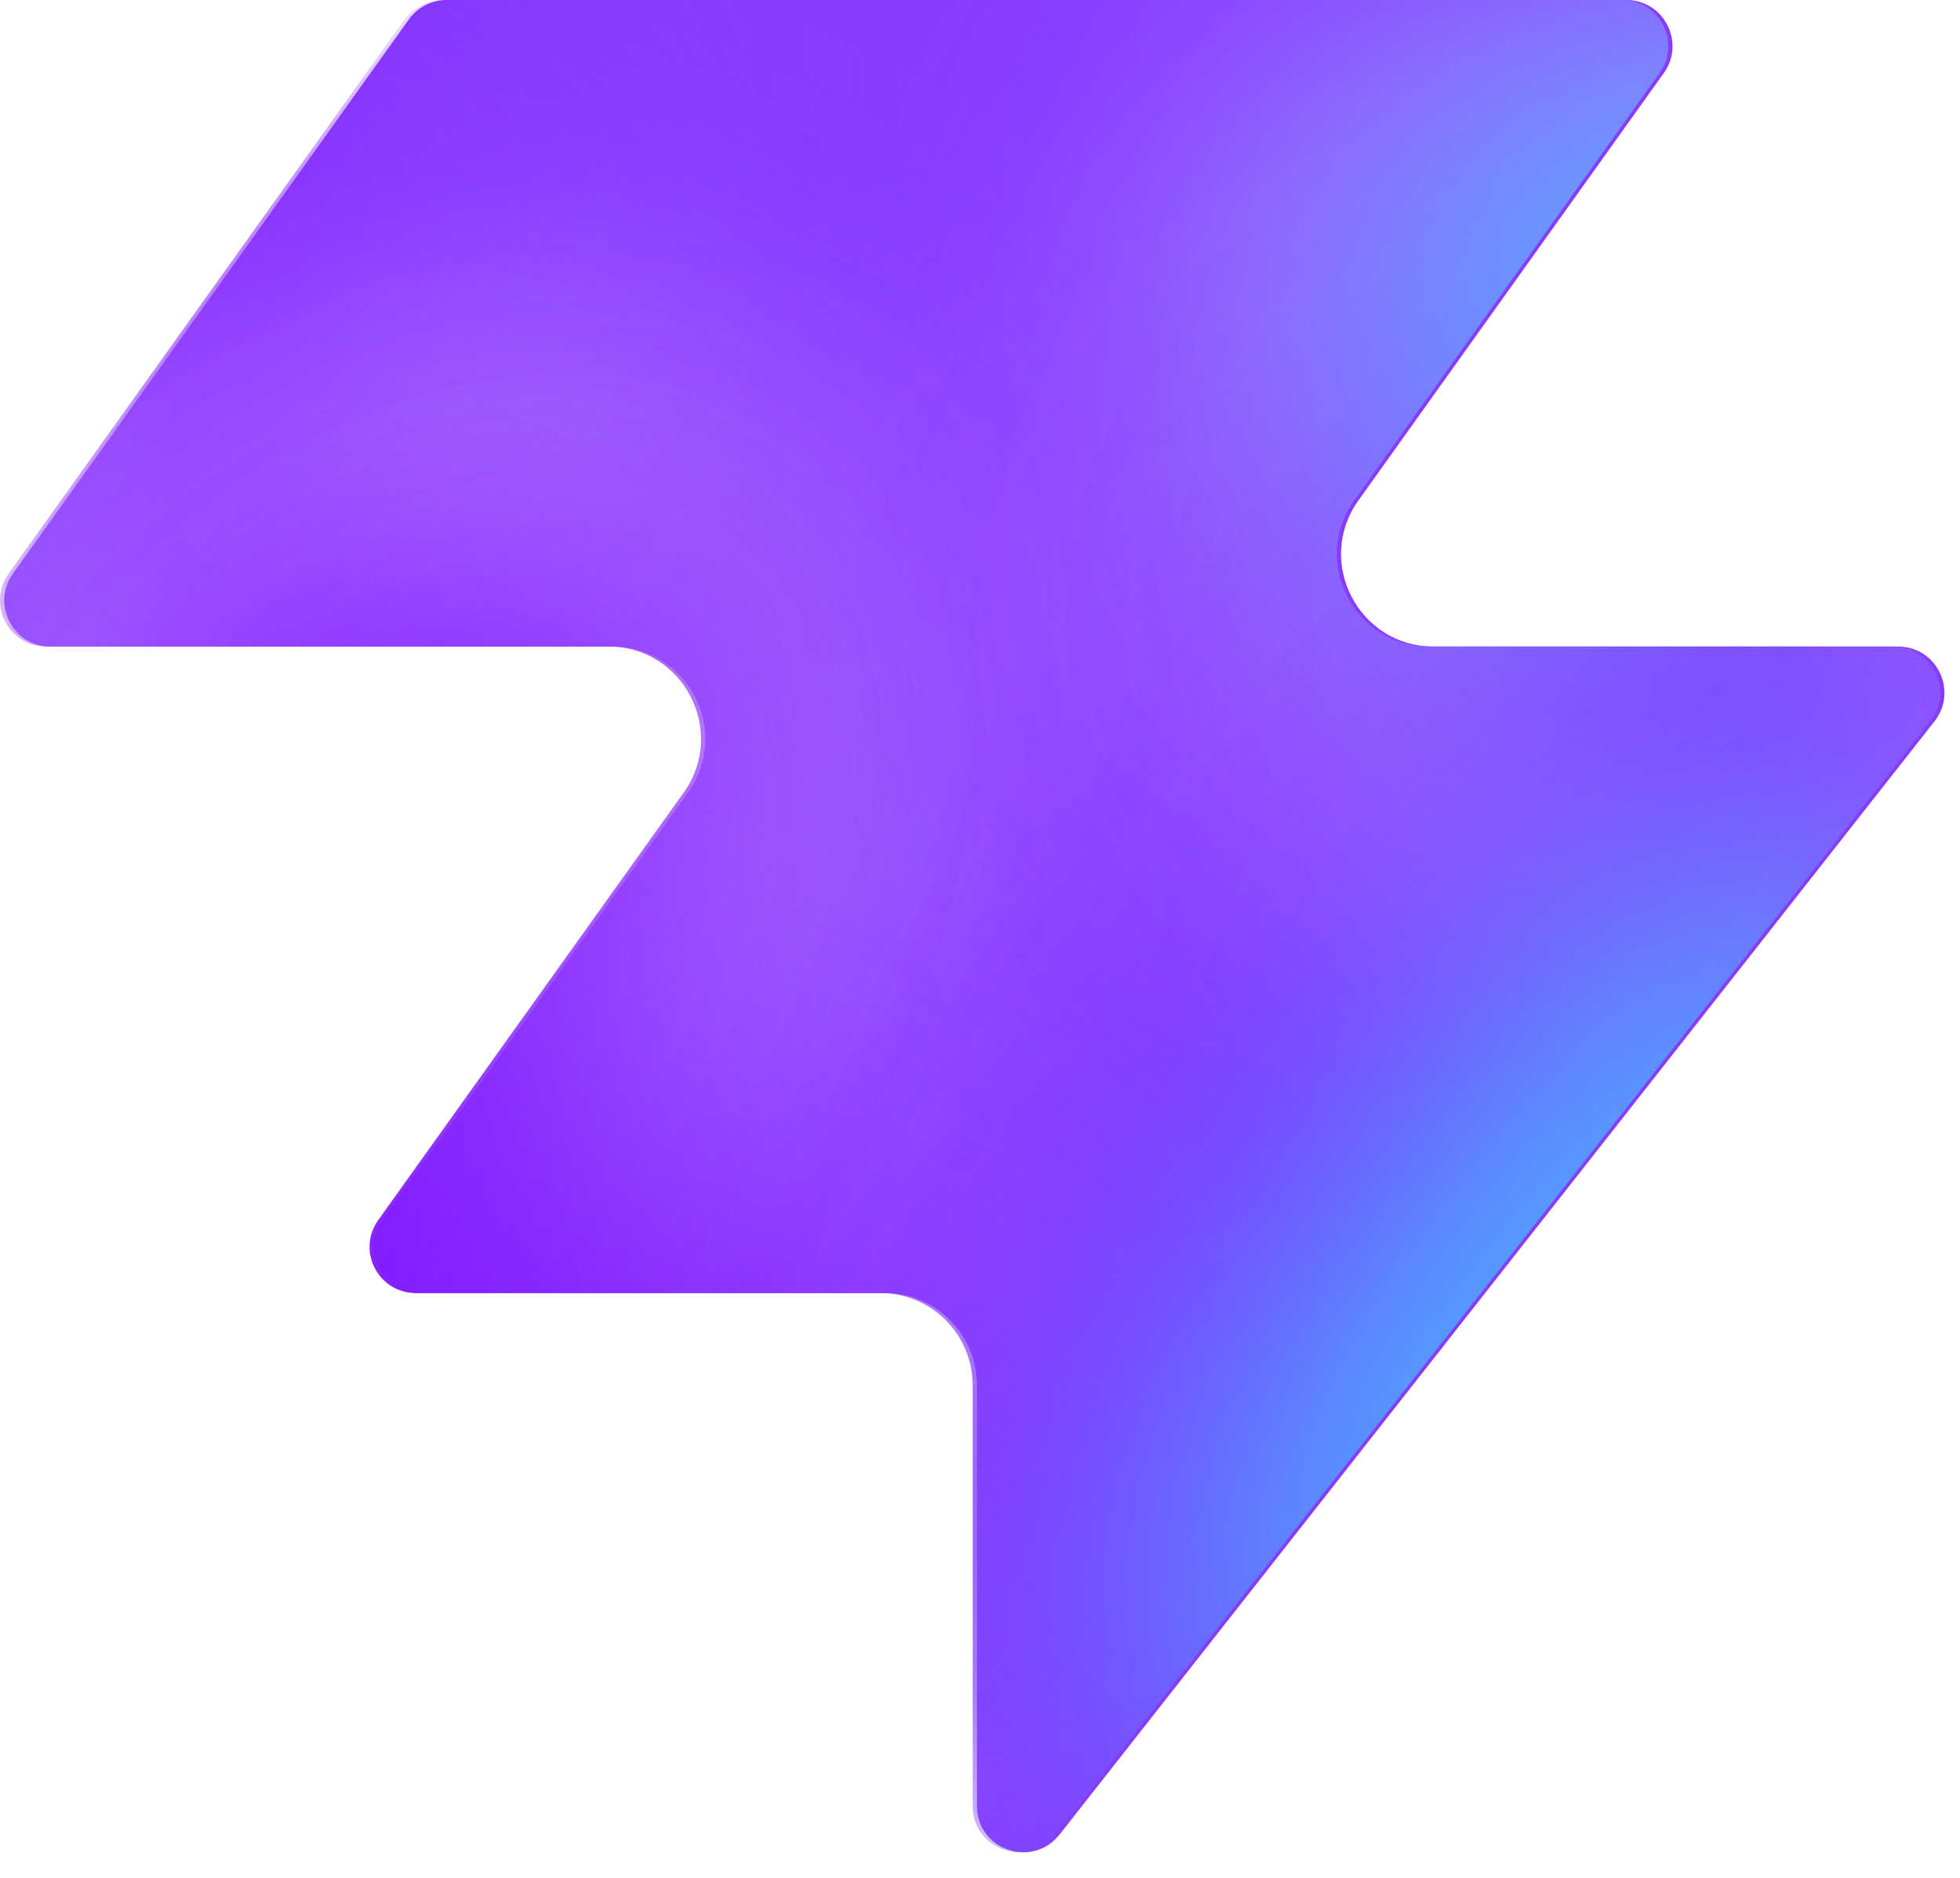
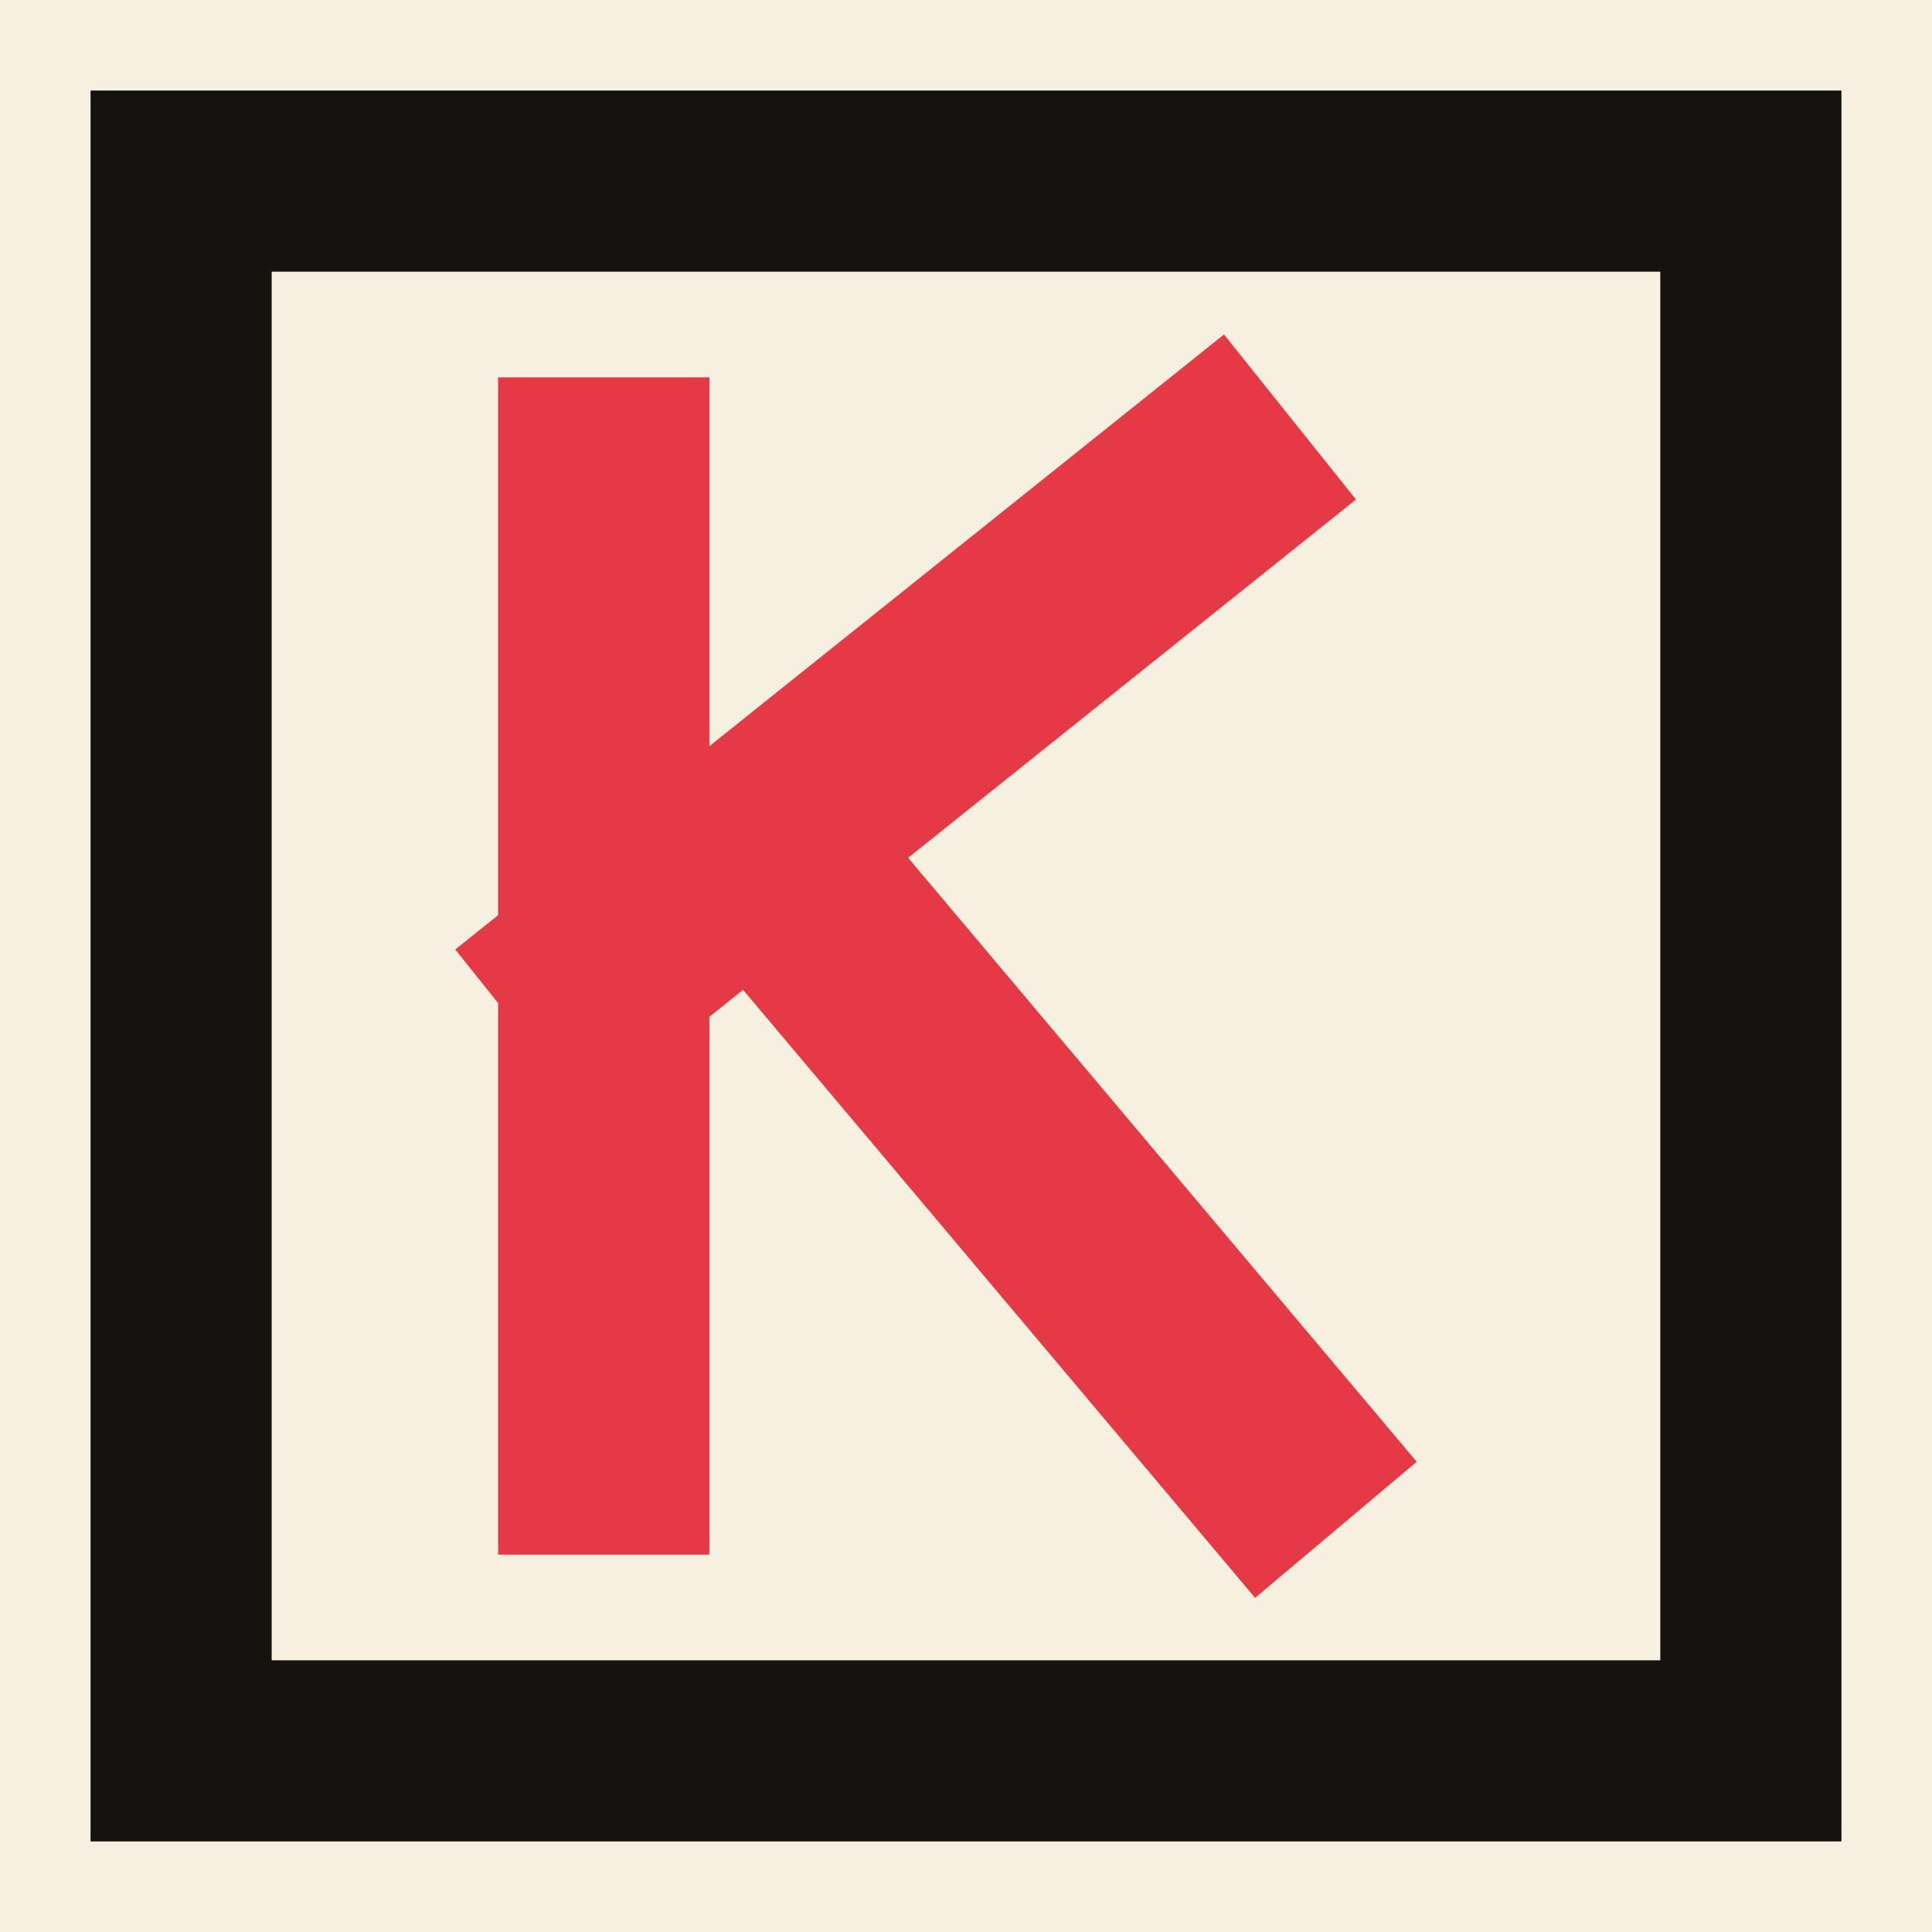
- <svg xmlns="http://www.w3.org/2000/svg" width="48" height="46" fill="none" viewBox="0 0 48 46">
-   <path fill="#863bff" d="M25.946 44.938c-.664.845-2.021.375-2.021-.698V33.937a2.26 2.26 0 0 0-2.262-2.262H10.287c-.92 0-1.456-1.04-.92-1.788l7.48-10.471c1.07-1.497 0-3.578-1.842-3.578H1.237c-.92 0-1.456-1.04-.92-1.788L10.013.474c.214-.297.556-.474.92-.474h28.894c.92 0 1.456 1.04.92 1.788l-7.48 10.471c-1.07 1.498 0 3.579 1.842 3.579h11.377c.943 0 1.473 1.088.89 1.83L25.947 44.94z" style="fill:#863bff;fill:color(display-p3 .525 .23 1);fill-opacity:1" />
-   <mask id="a" width="48" height="46" x="0" y="0" maskUnits="userSpaceOnUse" style="mask-type:alpha">
-     <path fill="#000" d="M25.842 44.938c-.664.844-2.021.375-2.021-.698V33.937a2.26 2.26 0 0 0-2.262-2.262H10.183c-.92 0-1.456-1.04-.92-1.788l7.48-10.471c1.07-1.498 0-3.579-1.842-3.579H1.133c-.92 0-1.456-1.04-.92-1.787L9.91.473c.214-.297.556-.474.92-.474h28.894c.92 0 1.456 1.04.92 1.788l-7.48 10.471c-1.07 1.498 0 3.578 1.842 3.578h11.377c.943 0 1.473 1.088.89 1.832L25.843 44.94z" style="fill:#000;fill-opacity:1" />
-   </mask>
-   <g mask="url(#a)">
-     <g filter="url(#b)">
-       <ellipse cx="5.508" cy="14.704" fill="#ede6ff" rx="5.508" ry="14.704" style="fill:#ede6ff;fill:color(display-p3 .927 .903 1);fill-opacity:1" transform="matrix(.00324 1 1 -.00324 -4.47 31.516)" />
-     </g>
-     <g filter="url(#c)">
-       <ellipse cx="10.399" cy="29.851" fill="#ede6ff" rx="10.399" ry="29.851" style="fill:#ede6ff;fill:color(display-p3 .927 .903 1);fill-opacity:1" transform="matrix(.00324 1 1 -.00324 -39.328 7.883)" />
-     </g>
-     <g filter="url(#d)">
-       <ellipse cx="5.508" cy="30.487" fill="#7e14ff" rx="5.508" ry="30.487" style="fill:#7e14ff;fill:color(display-p3 .492 .077 1);fill-opacity:1" transform="rotate(89.814 -25.913 -14.639)scale(1 -1)" />
-     </g>
-     <g filter="url(#e)">
-       <ellipse cx="5.508" cy="30.599" fill="#7e14ff" rx="5.508" ry="30.599" style="fill:#7e14ff;fill:color(display-p3 .492 .077 1);fill-opacity:1" transform="rotate(89.814 -32.644 -3.334)scale(1 -1)" />
-     </g>
-     <g filter="url(#f)">
-       <ellipse cx="5.508" cy="30.599" fill="#7e14ff" rx="5.508" ry="30.599" style="fill:#7e14ff;fill:color(display-p3 .492 .077 1);fill-opacity:1" transform="matrix(.00324 1 1 -.00324 -34.34 30.47)" />
-     </g>
-     <g filter="url(#g)">
-       <ellipse cx="14.072" cy="22.078" fill="#ede6ff" rx="14.072" ry="22.078" style="fill:#ede6ff;fill:color(display-p3 .927 .903 1);fill-opacity:1" transform="rotate(93.35 24.506 48.493)scale(-1 1)" />
-     </g>
-     <g filter="url(#h)">
-       <ellipse cx="3.47" cy="21.501" fill="#7e14ff" rx="3.47" ry="21.501" style="fill:#7e14ff;fill:color(display-p3 .492 .077 1);fill-opacity:1" transform="rotate(89.009 28.708 47.59)scale(-1 1)" />
-     </g>
-     <g filter="url(#i)">
-       <ellipse cx="3.47" cy="21.501" fill="#7e14ff" rx="3.47" ry="21.501" style="fill:#7e14ff;fill:color(display-p3 .492 .077 1);fill-opacity:1" transform="rotate(89.009 28.708 47.59)scale(-1 1)" />
-     </g>
-     <g filter="url(#j)">
-       <ellipse cx=".387" cy="8.972" fill="#7e14ff" rx="4.407" ry="29.108" style="fill:#7e14ff;fill:color(display-p3 .492 .077 1);fill-opacity:1" transform="rotate(39.51 .387 8.972)" />
-     </g>
-     <g filter="url(#k)">
-       <ellipse cx="47.523" cy="-6.092" fill="#7e14ff" rx="4.407" ry="29.108" style="fill:#7e14ff;fill:color(display-p3 .492 .077 1);fill-opacity:1" transform="rotate(37.892 47.523 -6.092)" />
-     </g>
-     <g filter="url(#l)">
-       <ellipse cx="41.412" cy="6.333" fill="#47bfff" rx="5.971" ry="9.665" style="fill:#47bfff;fill:color(display-p3 .28 .748 1);fill-opacity:1" transform="rotate(37.892 41.412 6.333)" />
-     </g>
-     <g filter="url(#m)">
-       <ellipse cx="-1.879" cy="38.332" fill="#7e14ff" rx="4.407" ry="29.108" style="fill:#7e14ff;fill:color(display-p3 .492 .077 1);fill-opacity:1" transform="rotate(37.892 -1.88 38.332)" />
-     </g>
-     <g filter="url(#n)">
-       <ellipse cx="-1.879" cy="38.332" fill="#7e14ff" rx="4.407" ry="29.108" style="fill:#7e14ff;fill:color(display-p3 .492 .077 1);fill-opacity:1" transform="rotate(37.892 -1.88 38.332)" />
-     </g>
-     <g filter="url(#o)">
-       <ellipse cx="35.651" cy="29.907" fill="#7e14ff" rx="4.407" ry="29.108" style="fill:#7e14ff;fill:color(display-p3 .492 .077 1);fill-opacity:1" transform="rotate(37.892 35.651 29.907)" />
-     </g>
-     <g filter="url(#p)">
-       <ellipse cx="38.418" cy="32.4" fill="#47bfff" rx="5.971" ry="15.297" style="fill:#47bfff;fill:color(display-p3 .28 .748 1);fill-opacity:1" transform="rotate(37.892 38.418 32.4)" />
-     </g>
-   </g>
-   <defs>
-     <filter id="b" width="60.045" height="41.654" x="-19.77" y="16.149" color-interpolation-filters="sRGB" filterUnits="userSpaceOnUse">
-       <feFlood flood-opacity="0" result="BackgroundImageFix" />
-       <feBlend in="SourceGraphic" in2="BackgroundImageFix" result="shape" />
-       <feGaussianBlur result="effect1_foregroundBlur_2002_17158" stdDeviation="7.659" />
-     </filter>
-     <filter id="c" width="90.34" height="51.437" x="-54.613" y="-7.533" color-interpolation-filters="sRGB" filterUnits="userSpaceOnUse">
-       <feFlood flood-opacity="0" result="BackgroundImageFix" />
-       <feBlend in="SourceGraphic" in2="BackgroundImageFix" result="shape" />
-       <feGaussianBlur result="effect1_foregroundBlur_2002_17158" stdDeviation="7.659" />
-     </filter>
-     <filter id="d" width="79.355" height="29.4" x="-49.64" y="2.03" color-interpolation-filters="sRGB" filterUnits="userSpaceOnUse">
-       <feFlood flood-opacity="0" result="BackgroundImageFix" />
-       <feBlend in="SourceGraphic" in2="BackgroundImageFix" result="shape" />
-       <feGaussianBlur result="effect1_foregroundBlur_2002_17158" stdDeviation="4.596" />
-     </filter>
-     <filter id="e" width="79.579" height="29.4" x="-45.045" y="20.029" color-interpolation-filters="sRGB" filterUnits="userSpaceOnUse">
-       <feFlood flood-opacity="0" result="BackgroundImageFix" />
-       <feBlend in="SourceGraphic" in2="BackgroundImageFix" result="shape" />
-       <feGaussianBlur result="effect1_foregroundBlur_2002_17158" stdDeviation="4.596" />
-     </filter>
-     <filter id="f" width="79.579" height="29.4" x="-43.513" y="21.178" color-interpolation-filters="sRGB" filterUnits="userSpaceOnUse">
-       <feFlood flood-opacity="0" result="BackgroundImageFix" />
-       <feBlend in="SourceGraphic" in2="BackgroundImageFix" result="shape" />
-       <feGaussianBlur result="effect1_foregroundBlur_2002_17158" stdDeviation="4.596" />
-     </filter>
-     <filter id="g" width="74.749" height="58.852" x="15.756" y="-17.901" color-interpolation-filters="sRGB" filterUnits="userSpaceOnUse">
-       <feFlood flood-opacity="0" result="BackgroundImageFix" />
-       <feBlend in="SourceGraphic" in2="BackgroundImageFix" result="shape" />
-       <feGaussianBlur result="effect1_foregroundBlur_2002_17158" stdDeviation="7.659" />
-     </filter>
-     <filter id="h" width="61.377" height="25.362" x="23.548" y="2.284" color-interpolation-filters="sRGB" filterUnits="userSpaceOnUse">
-       <feFlood flood-opacity="0" result="BackgroundImageFix" />
-       <feBlend in="SourceGraphic" in2="BackgroundImageFix" result="shape" />
-       <feGaussianBlur result="effect1_foregroundBlur_2002_17158" stdDeviation="4.596" />
-     </filter>
-     <filter id="i" width="61.377" height="25.362" x="23.548" y="2.284" color-interpolation-filters="sRGB" filterUnits="userSpaceOnUse">
-       <feFlood flood-opacity="0" result="BackgroundImageFix" />
-       <feBlend in="SourceGraphic" in2="BackgroundImageFix" result="shape" />
-       <feGaussianBlur result="effect1_foregroundBlur_2002_17158" stdDeviation="4.596" />
-     </filter>
-     <filter id="j" width="56.045" height="63.649" x="-27.636" y="-22.853" color-interpolation-filters="sRGB" filterUnits="userSpaceOnUse">
-       <feFlood flood-opacity="0" result="BackgroundImageFix" />
-       <feBlend in="SourceGraphic" in2="BackgroundImageFix" result="shape" />
-       <feGaussianBlur result="effect1_foregroundBlur_2002_17158" stdDeviation="4.596" />
-     </filter>
-     <filter id="k" width="54.814" height="64.646" x="20.116" y="-38.415" color-interpolation-filters="sRGB" filterUnits="userSpaceOnUse">
-       <feFlood flood-opacity="0" result="BackgroundImageFix" />
-       <feBlend in="SourceGraphic" in2="BackgroundImageFix" result="shape" />
-       <feGaussianBlur result="effect1_foregroundBlur_2002_17158" stdDeviation="4.596" />
-     </filter>
-     <filter id="l" width="33.541" height="35.313" x="24.641" y="-11.323" color-interpolation-filters="sRGB" filterUnits="userSpaceOnUse">
-       <feFlood flood-opacity="0" result="BackgroundImageFix" />
-       <feBlend in="SourceGraphic" in2="BackgroundImageFix" result="shape" />
-       <feGaussianBlur result="effect1_foregroundBlur_2002_17158" stdDeviation="4.596" />
-     </filter>
-     <filter id="m" width="54.814" height="64.646" x="-29.286" y="6.009" color-interpolation-filters="sRGB" filterUnits="userSpaceOnUse">
-       <feFlood flood-opacity="0" result="BackgroundImageFix" />
-       <feBlend in="SourceGraphic" in2="BackgroundImageFix" result="shape" />
-       <feGaussianBlur result="effect1_foregroundBlur_2002_17158" stdDeviation="4.596" />
-     </filter>
-     <filter id="n" width="54.814" height="64.646" x="-29.286" y="6.009" color-interpolation-filters="sRGB" filterUnits="userSpaceOnUse">
-       <feFlood flood-opacity="0" result="BackgroundImageFix" />
-       <feBlend in="SourceGraphic" in2="BackgroundImageFix" result="shape" />
-       <feGaussianBlur result="effect1_foregroundBlur_2002_17158" stdDeviation="4.596" />
-     </filter>
-     <filter id="o" width="54.814" height="64.646" x="8.244" y="-2.416" color-interpolation-filters="sRGB" filterUnits="userSpaceOnUse">
-       <feFlood flood-opacity="0" result="BackgroundImageFix" />
-       <feBlend in="SourceGraphic" in2="BackgroundImageFix" result="shape" />
-       <feGaussianBlur result="effect1_foregroundBlur_2002_17158" stdDeviation="4.596" />
-     </filter>
-     <filter id="p" width="39.409" height="43.623" x="18.713" y="10.588" color-interpolation-filters="sRGB" filterUnits="userSpaceOnUse">
-       <feFlood flood-opacity="0" result="BackgroundImageFix" />
-       <feBlend in="SourceGraphic" in2="BackgroundImageFix" result="shape" />
-       <feGaussianBlur result="effect1_foregroundBlur_2002_17158" stdDeviation="4.596" />
-     </filter>
-   </defs>
+ <svg xmlns="http://www.w3.org/2000/svg" viewBox="0 0 64 64">
+   <rect width="64" height="64" fill="#f6f0e1" />
+   <rect x="6" y="6" width="52" height="52" fill="none" stroke="#14110f" stroke-width="6" />
+   <path d="M20 16v32M20 32l20-16M26 29l16 19" stroke="#e63946" stroke-width="7" fill="none" stroke-linecap="square" />
</svg>
